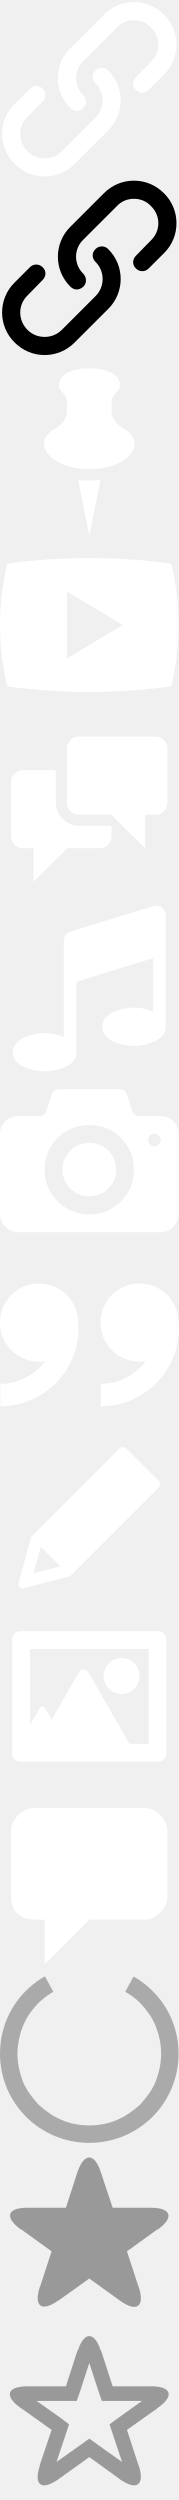
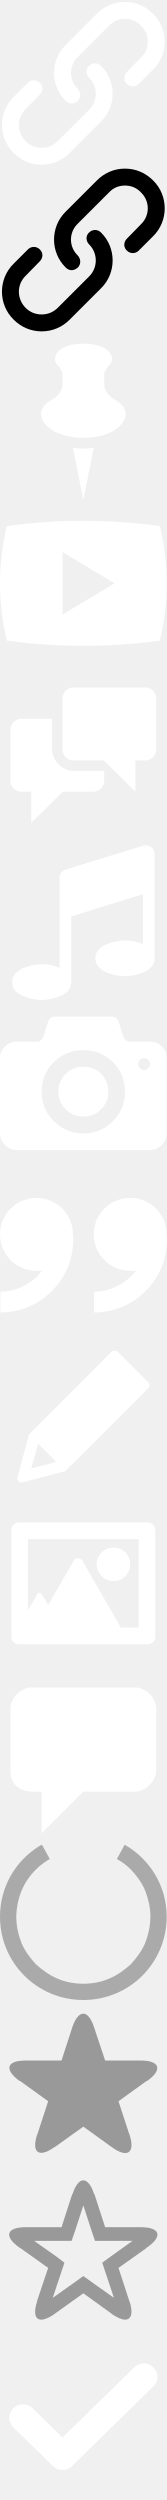
- <svg xmlns="http://www.w3.org/2000/svg" xmlns:xlink="http://www.w3.org/1999/xlink" width="100%" height="100%" viewBox="0 0 24 336">
+ <svg xmlns="http://www.w3.org/2000/svg" xmlns:xlink="http://www.w3.org/1999/xlink" width="100%" height="100%" viewBox="0 0 24 360">
  <symbol id="icon-pencil" viewBox="0 0 512 512">
    <path d="m455 150l-93-93c-5-5-14-5-20 0l-253 254l1 0l-1 0l-35 130l0 0c-2 4 0 10 3 14c5 4 11 5 16 2l0 0l128-34l0 0l0 0l254-254c5-5 5-14 0-19z m-359 265l21-76l56 56z" />
  </symbol>
  <symbol id="icon-photo" viewBox="0 0 512 512">
    <path d="m477 92c0-12-10-23-23-23c-1 0-2 0-3 1l0-1l-393 0l0 0c-13 0-23 11-23 23l0 330l0 0c1 12 11 21 23 21l0 0l393 0l0-1c1 1 2 1 3 1c12 0 22-9 23-21l0 0l0-330z m-51 300l-55 0c0-1-1-2-1-2l0 0l-116-202l0 0c-3-5-8-9-15-9c-6 0-11 4-14 10l-77 134l-19-33l0 0c-2-3-4-5-8-5c-3 0-6 2-7 5l-28 48l0-218l340 0z m-26-194c0 28-23 51-51 51c-29 0-52-23-52-51c0-29 23-52 52-52c28 0 51 23 51 52z" />
  </symbol>
  <symbol id="icon-camera" viewBox="0 0 512 512">
    <path d="m256 205c22 0 40 7 55 22c14 15 22 33 22 55c0 21-8 39-23 54c-15 15-33 22-54 22c-21 0-39-7-54-22c-15-15-23-33-23-54c0-22 8-40 23-55c15-15 33-22 54-22m205-77c14 0 26 5 36 15c10 10 15 22 15 36c0 0 0 231 0 231c0 13-5 25-15 35c-10 11-22 16-36 16c0 0-410 0-410 0c-13 0-25-5-36-16c-10-10-15-22-15-35c0 0 0-231 0-231c0-14 5-26 15-36c11-10 23-15 36-15c0 0 62 0 62 0c9 0 16-5 20-15c0 0 15-47 15-47c4-10 11-15 21-15c0 0 174 0 174 0c10 0 17 5 21 15c0 0 15 47 15 47c4 10 11 15 20 15c0 0 62 0 62 0m-205 282c36 0 66-13 91-38c25-25 37-55 37-90c0-36-12-66-37-91c-25-25-55-37-91-37c-35 0-66 12-91 37c-25 25-37 55-37 91c0 35 12 65 37 90c25 25 56 38 91 38m187-195c5 0 9-2 13-6c3-3 5-8 5-12c0-5-2-9-5-13c-4-3-8-5-13-5c-12 0-18 6-18 18c0 5 2 10 6 13c3 3 8 5 12 5" />
  </symbol>
  <symbol id="icon-music" viewBox="0 0 512 512">
    <path d="m475 64l0 320c0 10-3 18-9 25-7 8-15 14-25 18-10 4-20 7-29 9-10 2-19 3-28 3-9 0-18-1-28-3-9-2-19-5-29-9-10-4-18-10-25-18-6-7-9-15-9-25 0-10 3-18 9-25 7-8 15-14 25-18 10-4 20-7 29-9 10-2 19-3 28-3 20 0 38 4 55 11l0-153-220 68 0 202c0 10-3 18-9 26-7 7-15 13-25 17-10 4-20 7-29 9-10 2-19 3-28 3-9 0-18-1-28-3-9-2-19-5-29-9-10-4-18-10-25-17-6-8-9-16-9-26 0-9 3-18 9-25 7-8 15-13 25-18 10-4 20-7 29-9 10-2 19-3 28-3 20 0 38 4 55 11l0-276c0-6 2-11 5-16 4-5 9-8 14-10l238-73c2-1 5-1 8-1 8 0 14 2 19 8 6 5 8 11 8 19z" />
  </symbol>
  <symbol id="icon-video" viewBox="0 0 512 512">
    <path d="m491 80c-72-10-152-16-235-16-83 0-163 6-235 16-13 54-21 113-21 176 0 63 8 122 21 176 72 10 152 16 235 16 83 0 163-6 235-16 13-54 21-113 21-176 0-63-8-122-21-176z m-299 272l0-192 160 96z" />
  </symbol>
  <symbol id="icon-category" viewBox="0 0 512 512">
    <path d="m501 271c0 5-3 11-8 18l-90 105c-7 9-18 17-32 23c-14 7-26 10-38 10l-290 0c-6 0-12-1-16-4c-5-2-8-6-8-11c0-6 3-12 9-18l89-105c8-10 19-17 32-24c14-6 27-9 39-9l290 0c6 0 11 1 16 3c5 3 7 7 7 12z m-91-92l0 43l-222 0c-17 0-34 4-53 13c-18 8-33 19-44 31l-89 106l-2 2c0-1 0-2 0-4c0-1 0-2 0-3l0-256c0-16 6-30 18-42c11-12 25-18 42-18l85 0c16 0 30 6 42 18c12 12 18 26 18 42l0 8l145 0c16 0 30 6 42 18c12 12 18 26 18 42z" />
  </symbol>
  <symbol id="icon-tag" viewBox="0 0 512 512">
    <path d="m165 128c0-10-4-19-11-26-7-7-16-11-26-11-10 0-19 4-26 11-7 7-11 16-11 26 0 10 4 19 11 26 7 7 16 11 26 11 10 0 19-4 26-11 7-7 11-16 11-26z m304 165c0 10-3 18-10 25l-140 141c-8 7-17 10-26 10-11 0-19-3-26-10l-204-205c-8-7-14-16-19-29-5-12-7-23-7-33l0-119c0-10 3-18 10-26 8-7 16-10 26-10l119 0c10 0 21 2 33 7 13 5 22 11 30 19l204 204c7 7 10 16 10 26z" />
  </symbol>
  <symbol id="icon-phone" viewBox="0 0 512 512">
    <path d="m352 320c-32 32-32 64-64 64-32 0-64-32-96-64-32-32-64-64-64-96 0-32 32-32 64-64 32-32-64-128-96-128-32 0-96 96-96 96 0 64 66 194 128 256 62 62 192 128 256 128 0 0 96-64 96-96 0-32-96-128-128-96z" />
  </symbol>
  <symbol id="icon-pin" viewBox="0 0 512 512">
    <path d="m224 352l32 160 32-160c-10 1-21 2-32 2-10 0-22-1-32-2z m127-149c-16-9-31-30-31-43l0-32c0-11 6-19 12-26 7-6 12-14 12-22 0-27-31-48-88-48-57 0-87 21-87 48 0 8 4 16 12 22 5 7 11 15 11 26l0 32c0 13-14 34-31 43-19 9-35 27-35 44 0 37 51 74 130 74 80 0 130-37 130-74 0-17-15-34-35-44z" />
  </symbol>
  <symbol id="icon-quote" viewBox="0 0 512 512">
    <path d="m400 320c-62 0-112-50-112-112 0-62 50-112 112-112 62 0 112 50 112 112l1 16c0 124-101 224-224 224l0-64c42 0 82-17 113-47 5-6 11-12 16-18-6 1-12 1-18 1z m-288 0c-62 0-112-50-112-112 0-62 50-112 112-112 62 0 112 50 112 112l1 16c0 124-101 224-224 224l0-64c42 0 82-17 113-47 5-6 11-12 16-18-6 1-12 1-18 1z" />
  </symbol>
  <symbol id="icon-more" viewBox="0 0 512 512">
    <path d="m114 304c-28 0-50-21-50-48 0-26 22-48 50-48 27 0 50 22 50 48 0 27-23 48-50 48z m142 0c-27 0-50-21-50-48 0-26 23-48 50-48 28 0 50 22 50 48 0 27-22 48-50 48z m142 0c-27 0-50-21-50-48 0-26 23-48 50-48 28 0 50 22 50 48 0 27-22 48-50 48z" />
  </symbol>
  <symbol id="icon-loader" viewBox="0 0 512 512">
    <path d="m383 35l-24 44c15 8 30 19 43 32 18 19 34 41 44 65 10 26 16 52 16 80 0 28-6 55-16 81-10 24-26 45-44 65-20 18-42 34-66 44-25 11-52 16-80 16-28 0-55-5-80-16-24-10-46-26-66-44-18-20-34-41-44-65-10-26-16-53-16-81 0-17 3-36 7-52 4-17 11-33 19-48 17-30 41-55 70-73 2-1 5-3 7-4l-24-44c-5 2-8 4-11 6-71 45-118 124-118 215 0 142 114 256 256 256 142 0 256-114 256-256 0-95-52-177-129-221z" />
  </symbol>
  <symbol id="icon-comment" viewBox="0 0 512 512">
    <path d="m416 64l-320 0c-31 0-64 32-64 64l0 192c0 64 64 64 64 64l32 0 0 128 128-128c0 0 129 0 160 0 31 0 64-34 64-64l0-192c0-31-32-64-64-64z" />
  </symbol>
  <symbol id="icon-comments" viewBox="0 0 512 512">
    <path d="m160 256c0-32 0-96 0-96 0 0-80 0-96 0-16 0-32 16-32 32 0 16 0 144 0 160 0 16 16 32 32 32 16 0 32 0 32 0l0 96 97-96c0 0 81 0 96 0 15 0 31-16 31-32 0-16 0-32 0-32 0 0-64 0-96 0-32 0-64-32-64-64z m288-192c-16 0-208 0-224 0-16 0-32 16-32 32 0 16 0 144 0 160 0 16 16 32 32 32 16 0 95 0 95 0l97 96 0-96c0 0 16 0 32 0 16 0 32-16 32-32 0-16 0-144 0-160 0-16-16-32-32-32z" />
  </symbol>
  <symbol id="icon-search" viewBox="0 0 512 512">
    <path d="m498 498c-19 19-49 19-68 0l-85-85c-35 22-76 36-121 36c-124 0-224-101-224-225c0-124 100-224 224-224c124 0 225 100 225 224c0 45-14 86-36 121l85 85c19 19 19 49 0 68z m-274-434c-88 0-160 72-160 160c0 89 72 161 160 161c89 0 161-72 161-161c0-88-72-160-161-160z" />
  </symbol>
  <symbol id="icon-zoom" viewBox="0 0 512 512">
    <path d="m480 160l-41-41l-105 105l-46-46l105-105l-41-41c0-18 14-32 32-32l96 0c18 0 32 14 32 32l0 96c0 18-14 32-32 32z m-320 320c0 18-14 32-32 32l-96 0c-18 0-32-14-32-32l0-96c0-18 14-32 32-32l41 41l105-105l46 46l-105 105z" />
  </symbol>
  <symbol id="icon-menu" viewBox="0 0 512 512">
    <path d="m484 116c0 19-16 35-36 35l-384 0c-20 0-36-16-36-35c0-19 16-35 36-35l384 0c20 0 36 16 36 35z m0 140c0 19-16 35-36 35l-384 0c-20 0-36-16-36-35c0-19 16-35 36-35l384 0c20 0 36 16 36 35z m0 140c0 19-16 35-36 35l-384 0c-20 0-36-16-36-35c0-19 16-35 36-35l384 0c20 0 36 16 36 35z" />
  </symbol>
  <symbol id="icon-link" viewBox="0 0 512 512">
    <path d="m220 318c-7 0-13-3-18-8-48-47-48-125 0-172l96-96c23-23 53-36 86-36 33 0 63 13 86 36 48 47 48 125 0 172l-44 44c-10 10-26 10-36 0-11-10-11-26 0-37l43-44c28-27 28-71 0-98-13-14-30-21-49-21-19 0-36 7-49 21l-96 96c-28 27-28 71 0 98 10 11 10 27 0 37-6 5-12 8-19 8z m-92 188c-33 0-63-13-86-36-48-47-48-125 0-172l44-44c10-10 26-10 36 0 11 10 11 26 0 37l-43 44c-28 27-28 71 0 99 13 13 30 20 49 20 19 0 36-7 50-21l96-96c27-27 27-71 0-98-11-11-11-27 0-37 10-10 26-10 36 0 48 47 48 125 0 172l-96 96c-23 23-53 36-86 36z" />
  </symbol>
  <symbol id="icon-star" viewBox="0 0 512 512">
    <path d="m59 248l1 0l2 1c0 0 0 0 0 0l86 62l-33 101c0 0 0 0 0 0l-1 1l0 1c-18 55 6 72 53 38l1 0l88-63l86 62c0 0 0 0 0 0l2 1l1 1c47 34 71 16 53-39l0-1l-1-1c0 0 0 0 0 0l-33-101l86-62c0 0 0 0 0 0l3-1c47-34 38-62-20-62l-110 0l-34-102l0 0c-18-56-48-56-67 0l0 0l-33 102l-111 0c-57 0-66 27-19 62z" />
  </symbol>
  <symbol id="icon-star-empty" viewBox="0 0 512 512">
    <path d="m433 186l-110 0l-33-102l-1 0c-9-28-21-42-33-42c-12 0-24 14-33 42l-1 0l-33 102l-110 0c-59 0-68 28-20 62l1 1l1 0c0 0 0 0 0 0l87 62l-34 101c0 0 0 0 0 0l0 1l0 1c-12 36-6 56 13 56c10 0 24-6 40-17l1-1l88-63l86 62c0 0 0 0 0 0l1 1l1 1c17 11 30 17 40 17c19 0 26-20 14-56l-1-1l0-1c0 0 0 0 0 0l-33-101l86-61c0 0 0 0 0-1l2-1c49-34 40-62-19-62z m-93 90l-26 19l10 30l26 78l-69-49l-25-18l-25 18l-69 49l26-78l10-30l-25-19l-68-48l115 0l10-29l26-80l26 80l10 29l115 0z" />
  </symbol>
  <symbol id="icon-close" viewBox="0 0 512 512">
    <path d="m414 353l-97-97l97-97c17-17 17-44 0-61c-17-17-44-17-61 0l-97 97l-97-97c-17-17-44-17-61 0c-17 17-17 44 0 61l97 97l-97 97c-17 17-17 44 0 61c8 8 19 13 30 13c11 0 23-5 31-13l97-97l97 97c9 8 20 13 31 13c11 0 22-5 30-13c17-17 17-44 0-61z" />
  </symbol>
  <symbol id="icon-ok" viewBox="0 0 512 512">
    <path d="m192 420c-11 0-22-5-30-13l-121-118c-17-17-17-43 0-59c16-16 43-16 59 0l92 90l220-215c16-17 43-17 59 0c17 16 17 42 0 58l-249 244c-8 8-19 13-30 13z" />
  </symbol>
  <symbol id="icon-user" viewBox="0 0 512 512">
    <path d="m467 370c-13-21-57-33-101-52-43-18-53-24-53-24l-1-41c0 0 17-13 22-53 10 4 21-14 21-24 1-9-1-35-13-32 2-20 4-36 3-46-3-33-36-69-87-69-51 0-84 36-87 69-1 10 1 26 4 46-13-3-15 23-14 32 1 10 11 28 21 24 5 40 22 53 22 53l-1 41c0 0-10 7-54 24-43 19-87 31-100 52-12 18-8 106-8 106l435 0c0 0 3-88-9-106" />
  </symbol>
  <symbol id="icon-shop" viewBox="0 0 512 512">
    <path d="m426 184c0-13-14-27-27-27l-43 0-8-78c-4-25-27-51-53-51l-78 0c-26 0-49 26-53 51l-8 78-43 0c-13 0-27 14-27 27l-25 260c0 14 13 26 25 26l340 0c12 0 25-12 25-26z m-244-27l9-78c2-12 13-25 26-25l78 0c14 0 24 13 26 25l9 78z" />
  </symbol>
  <symbol id="icon-email" viewBox="0 0 512 512">
    <path d="m44 131c13 7 183 98 188 101 7 4 15 5 23 5 9 0 17-1 24-5 5-3 175-94 188-101 12-7 24-32 1-32l-425 0c-23 0-11 25 1 32z m428 55c-14 8-186 98-193 101-9 5-15 6-24 6-8 0-14-1-23-6-7-3-178-93-193-101-10-5-9 1-9 6 0 5 0 184 0 184 0 10 14 24 25 24l402 0c11 0 25-14 25-24 0 0 0-179 0-184 0-5 1-11-10-6z" />
  </symbol>
  <symbol id="icon-facebook" viewBox="0 0 512 512">
    <path d="m296 121l68 0 0-81-68 0c-52 0-94 42-94 94l0 41-54 0 0 81 54 0 0 216 81 0 0-216 68 0 13-81-81 0 0-41c0-7 6-13 14-13z" />
  </symbol>
  <symbol id="icon-flickr" viewBox="0 0 512 512">
    <path d="m374 217c-28 0-52 23-52 52 0 29 24 53 52 53 29 0 53-24 53-53 0-29-24-52-53-52z m0-40c51 0 92 41 92 92 0 51-41 92-92 92-51 0-92-41-92-92 0-51 41-92 92-92z m-328 92c0-51 41-92 92-92 51 0 92 41 92 92 0 51-41 92-92 92-51 0-92-41-92-92z" />
  </symbol>
  <symbol id="icon-google-plus" viewBox="0 0 512 512">
    <path d="m163 233l0 56 92 0c-3 24-28 70-92 70-56 0-101-46-101-103 0-57 45-103 101-103 32 0 53 14 65 25l44-42c-28-27-65-43-109-43-90 0-163 73-163 163 0 90 73 163 163 163 94 0 156-66 156-159 0-11-1-19-2-27z m349-5l-48 0 0-48-48 0 0 48-48 0 0 48 48 0 0 48 48 0 0-48 48 0z" />
  </symbol>
  <symbol id="icon-instagram" viewBox="0 0 512 512">
    <path d="m432 40l-352 0c-21 0-40 19-40 40l0 352c0 21 19 40 40 40l352 0c21 0 40-19 40-40l0-352c0-21-19-40-40-40z m-95 68c0-8 6-14 14-14l54 0c7 0 13 6 13 14l0 54c0 7-6 13-13 13l-54 0c-8 0-14-6-14-13z m-81 67c45 0 81 36 81 81 0 45-36 81-81 81-45 0-81-36-81-81 0-45 36-81 81-81z m162 229c0 8-6 14-14 14l-297 0c-7 0-13-6-13-14l0-175 30 0c-2 8-3 18-3 27 0 74 61 135 135 135 74 0 135-61 135-135 0-9-1-19-3-27l30 0z" />
  </symbol>
  <symbol id="icon-linkedin" viewBox="0 0 512 512">
    <path d="m195 195l85 0 0 43 1 0c11-21 40-43 82-43 90 0 106 55 106 128l0 146-88 0 0-130c0-31 0-71-45-71-46 0-53 34-53 69l0 132-88 0z m-152 0l91 0 0 274-91 0z m91-76c0 26-20 46-45 46-26 0-46-20-46-46 0-26 20-46 46-46 25 0 45 20 45 46z" />
  </symbol>
  <symbol id="icon-pinterest" viewBox="0 0 512 512">
    <path d="m256 40c-119 0-216 97-216 216 0 91 57 169 137 201-2-17-3-43 1-62 4-16 25-107 25-107 0 0-6-14-6-32 0-30 17-53 40-53 17 0 27 14 27 31 0 18-12 46-19 72-5 21 11 39 32 39 38 0 69-41 69-100 0-51-37-87-91-87-61 0-97 46-97 94 0 19 7 38 16 49 1 2 2 4 1 7-2 6-5 21-6 24-1 4-2 5-7 3-27-13-44-53-44-84 0-68 49-130 143-130 75 0 133 52 133 124 0 74-48 135-112 135-22 0-43-12-49-26 0 0-11 42-14 52-5 18-18 42-27 56 20 6 42 10 64 10 120 0 216-96 216-216 0-119-96-216-216-216z" />
  </symbol>
  <symbol id="icon-rss" viewBox="0 0 512 512">
    <path d="m116 345c-28 0-52 23-52 51 0 28 24 51 52 51 28 0 51-23 51-51 0-28-23-51-51-51z m-15-143c-2 0-2 0-2 0l-20 0c-11 1-17 9-19 19l0 37 2 0c1 9 8 16 17 18l20 0c0 0 0 0 2 0 74 0 135 61 137 135l0 21c1 10 9 17 19 18l37 0 0-1c9-1 16-8 17-17l0-21c-1-115-95-209-210-209z m351 209c-2-192-159-349-351-349-2 0-2 0-2 0l-20 0 0 1c-11 1-17 9-19 19l0 36 2 0c1 9 8 17 17 18l20 0c0 0 0 0 2 0 152 0 276 123 276 275l0 21c1 10 10 17 19 18l37 0 0-1c9-1 16-8 17-17l2 0 0-21z" />
  </symbol>
  <symbol id="icon-skype" viewBox="0 0 512 512">
    <path d="m216 38c-1-1-1-1-2-2-1 1-1 1-2 1z m-179 177c0 0 0 0 0 1 1 1 1 2 1 3z m437 82c1 0 1 0 1-1-1-1-1-2-1-3z m-181 176c1 0 2 0 3 1 0 0 1 0 1-1z m182-177c0 1 0 1-1 1l0-4c0 1 0 2 1 3 3-14 4-27 4-41 0-30-6-59-17-87-12-26-28-50-48-70-21-21-45-37-71-48-27-12-57-18-87-18-14 0-29 1-42 4 1 1 1 1 2 2l-4-1c1 0 1 0 2-1-19-10-40-15-62-15-35 0-68 13-93 38-25 25-39 58-39 94 0 22 6 44 17 63 0-1 0-1 1-2l0 5c0-1 0-2-1-3-2 13-3 26-3 39 0 30 5 59 17 87 11 26 27 50 47 71 22 20 45 36 71 48 28 11 58 17 87 17 14 0 27-2 40-4-1-1-2-1-3-1l4 0c0 1 0 1-1 1 19 11 41 17 64 17 35 0 68-14 93-39 25-25 39-58 39-93 0-22-6-44-17-63z m-218 95c-79 0-114-38-114-68 0-14 11-26 25-26 35 0 26 49 89 49 32 0 51-17 51-35 0-11-6-23-27-28l-71-18c-56-14-66-45-66-73 0-60 56-83 108-83 49 0 106 27 106 63 0 16-13 24-28 24-29 0-23-40-81-40-30 0-45 13-45 33 0 18 23 24 42 28l52 12c58 13 71 46 71 78 0 49-36 84-112 84z" />
  </symbol>
  <symbol id="icon-tumblr" viewBox="0 0 512 512">
    <path d="m283 229l0 99c0 25 0 39 3 46 2 8 9 14 16 19 10 6 21 9 32 9 22 0 35-3 57-18l0 65c-19 9-35 15-50 18-14 3-31 5-48 5-20 0-31-3-46-8-15-5-29-11-39-21-11-9-19-19-23-29-4-10-6-26-6-46l0-151-58 0 0-61c17-5 36-14 48-24 12-10 22-23 30-37 6-15 11-33 14-55l70 0 0 108 108 0 0 81z" />
  </symbol>
  <symbol id="icon-twitter" viewBox="0 0 512 512">
    <path d="m473 135c-16 8-33 12-51 14 18-11 32-28 39-49-17 10-37 17-57 21-16-16-39-27-64-27-49 0-89 39-89 88 0 7 0 14 2 21-74-4-139-39-183-93-8 13-12 28-12 44 0 31 15 59 39 74-14 0-28-4-40-11 0 1 0 1 0 2 0 42 31 78 71 87-7 2-15 2-23 2-6 0-11 0-17-1 11 35 44 61 83 62-30 24-69 38-110 38-7 0-15 0-22-1 40 25 87 40 137 40 163 0 253-136 253-253 0-4 0-8 0-11 17-13 32-29 44-47z" />
  </symbol>
  <symbol id="icon-youtube" viewBox="0 0 512 512">
    <path d="m164 40l-30 58-29-58-37 0 53 92 0-1 0 71 27 0 0-70 53-92z m78 54c8 0 14 6 14 14l0 54c0 7-6 13-14 13-7 0-13-6-13-13l0-54c0-8 6-14 13-14z m0-27c-21 0-40 19-40 41l0 54c0 21 19 40 40 40 22 0 41-19 41-40l0-54c0-22-19-41-41-41z m122 0l0 106c-12 10-27 16-27-19l0-87-27 0 0 93c1 22 5 62 54 29l0 13 27 0 0-135z m40 270c-7 0-13 6-13 14l0 13 27 0 0-13c0-8-6-14-14-14z m-121 13l0 71c9 10 27 11 27-3 0-14 0-50 0-63 0-14-13-18-27-5z m186-64c0-16-6-29-16-38-10-11-23-16-38-16-30-2-97-3-156-3-60 0-132 1-161 3-16 0-28 5-39 16-10 9-15 22-16 38-2 31-3 43-3 59 0 16 1 39 3 70 1 17 6 29 16 38 11 11 23 16 39 16 29 2 101 3 161 3 59 0 126-1 156-3 15 0 28-5 38-16 10-9 16-21 16-38 2-26 3-49 3-70 0-22-1-33-3-59z m-348 159l-27 0 0-135-27 0 0-27 81 0 0 27-27 0z m108 0l-27 0 0-13c-51 29-53 1-54-21l0-74 27 0 0 74c0 17 15 15 27 5l0-79 27 0z m108-27c0 28-29 36-54 14l0 13-27 0 0-162 27 0 0 44c27-27 54-17 54 10 0 27 0 51 0 81z m108-54l0 14-54 0 0 27c0 7 6 13 14 13 7 0 13-6 13-13l0-14 27 0 0 14c0 21-19 40-40 40-22 0-41-19-41-40l0-54c0-22 19-41 41-41 21 0 40 19 40 41z" />
  </symbol>
  <view id="icon-link-light-view" viewBox="0 0 24 24" />
  <view id="icon-link-dark-view" viewBox="0 24 24 24" />
  <view id="icon-sticky-view" viewBox="0 48 24 24" />
  <view id="icon-video-view" viewBox="0 72 24 24" />
  <view id="icon-chat-view" viewBox="0 96 24 24" />
  <view id="icon-audio-view" viewBox="0 120 24 24" />
  <view id="icon-image-view" viewBox="0 144 24 24" />
  <view id="icon-quote-view" viewBox="0 168 24 24" />
  <view id="icon-aside-view" viewBox="0 192 24 24" />
  <view id="icon-gallery-view" viewBox="0 216 24 24" />
  <view id="icon-comment-view" viewBox="0 240 24 24" />
  <view id="icon-loader-view" viewBox="0 264 24 24" />
  <view id="icon-star-full-view" viewBox="0 288 24 24" />
  <view id="icon-star-empty-view" viewBox="0 312 24 24" />
+   <view id="icon-ok-view" viewBox="0 336 24 24" />
+   <view id="icon-loader-light-view" viewBox="0 360 24 24" />
  <use style="fill:#fff;" xlink:href="#icon-link" width="24" height="24" x="0" y="0" />
  <use xlink:href="#icon-link" width="24" height="24" x="0" y="24" />
  <use style="fill:#fff;" xlink:href="#icon-pin" width="24" height="24" x="0" y="48" />
  <use style="fill:#fff;" xlink:href="#icon-video" width="24" height="24" x="0" y="72" />
  <use style="fill:#fff;" xlink:href="#icon-comments" width="24" height="24" x="0" y="96" />
  <use style="fill:#fff;" xlink:href="#icon-music" width="24" height="24" x="0" y="120" />
  <use style="fill:#fff;" xlink:href="#icon-camera" width="24" height="24" x="0" y="144" />
  <use style="fill:#fff;" xlink:href="#icon-quote" width="24" height="24" x="0" y="168" />
  <use style="fill:#fff;" xlink:href="#icon-pencil" width="24" height="24" x="0" y="192" />
  <use style="fill:#fff;" xlink:href="#icon-photo" width="24" height="24" x="0" y="216" />
  <use style="fill:#fff;" xlink:href="#icon-comment" width="24" height="24" x="0" y="240" />
  <use style="fill:#aaa;" xlink:href="#icon-loader" width="24" height="24" x="0" y="264" />
  <use style="fill:#999;" xlink:href="#icon-star" width="24" height="24" x="0" y="288" />
  <use style="fill:#999;" xlink:href="#icon-star-empty" width="24" height="24" x="0" y="312" />
+   <use style="fill:#fff;" xlink:href="#icon-ok" width="24" height="24" x="0" y="336" />
+   <use style="fill:#fff;" xlink:href="#icon-loader" width="24" height="24" x="0" y="360" />
</svg>
